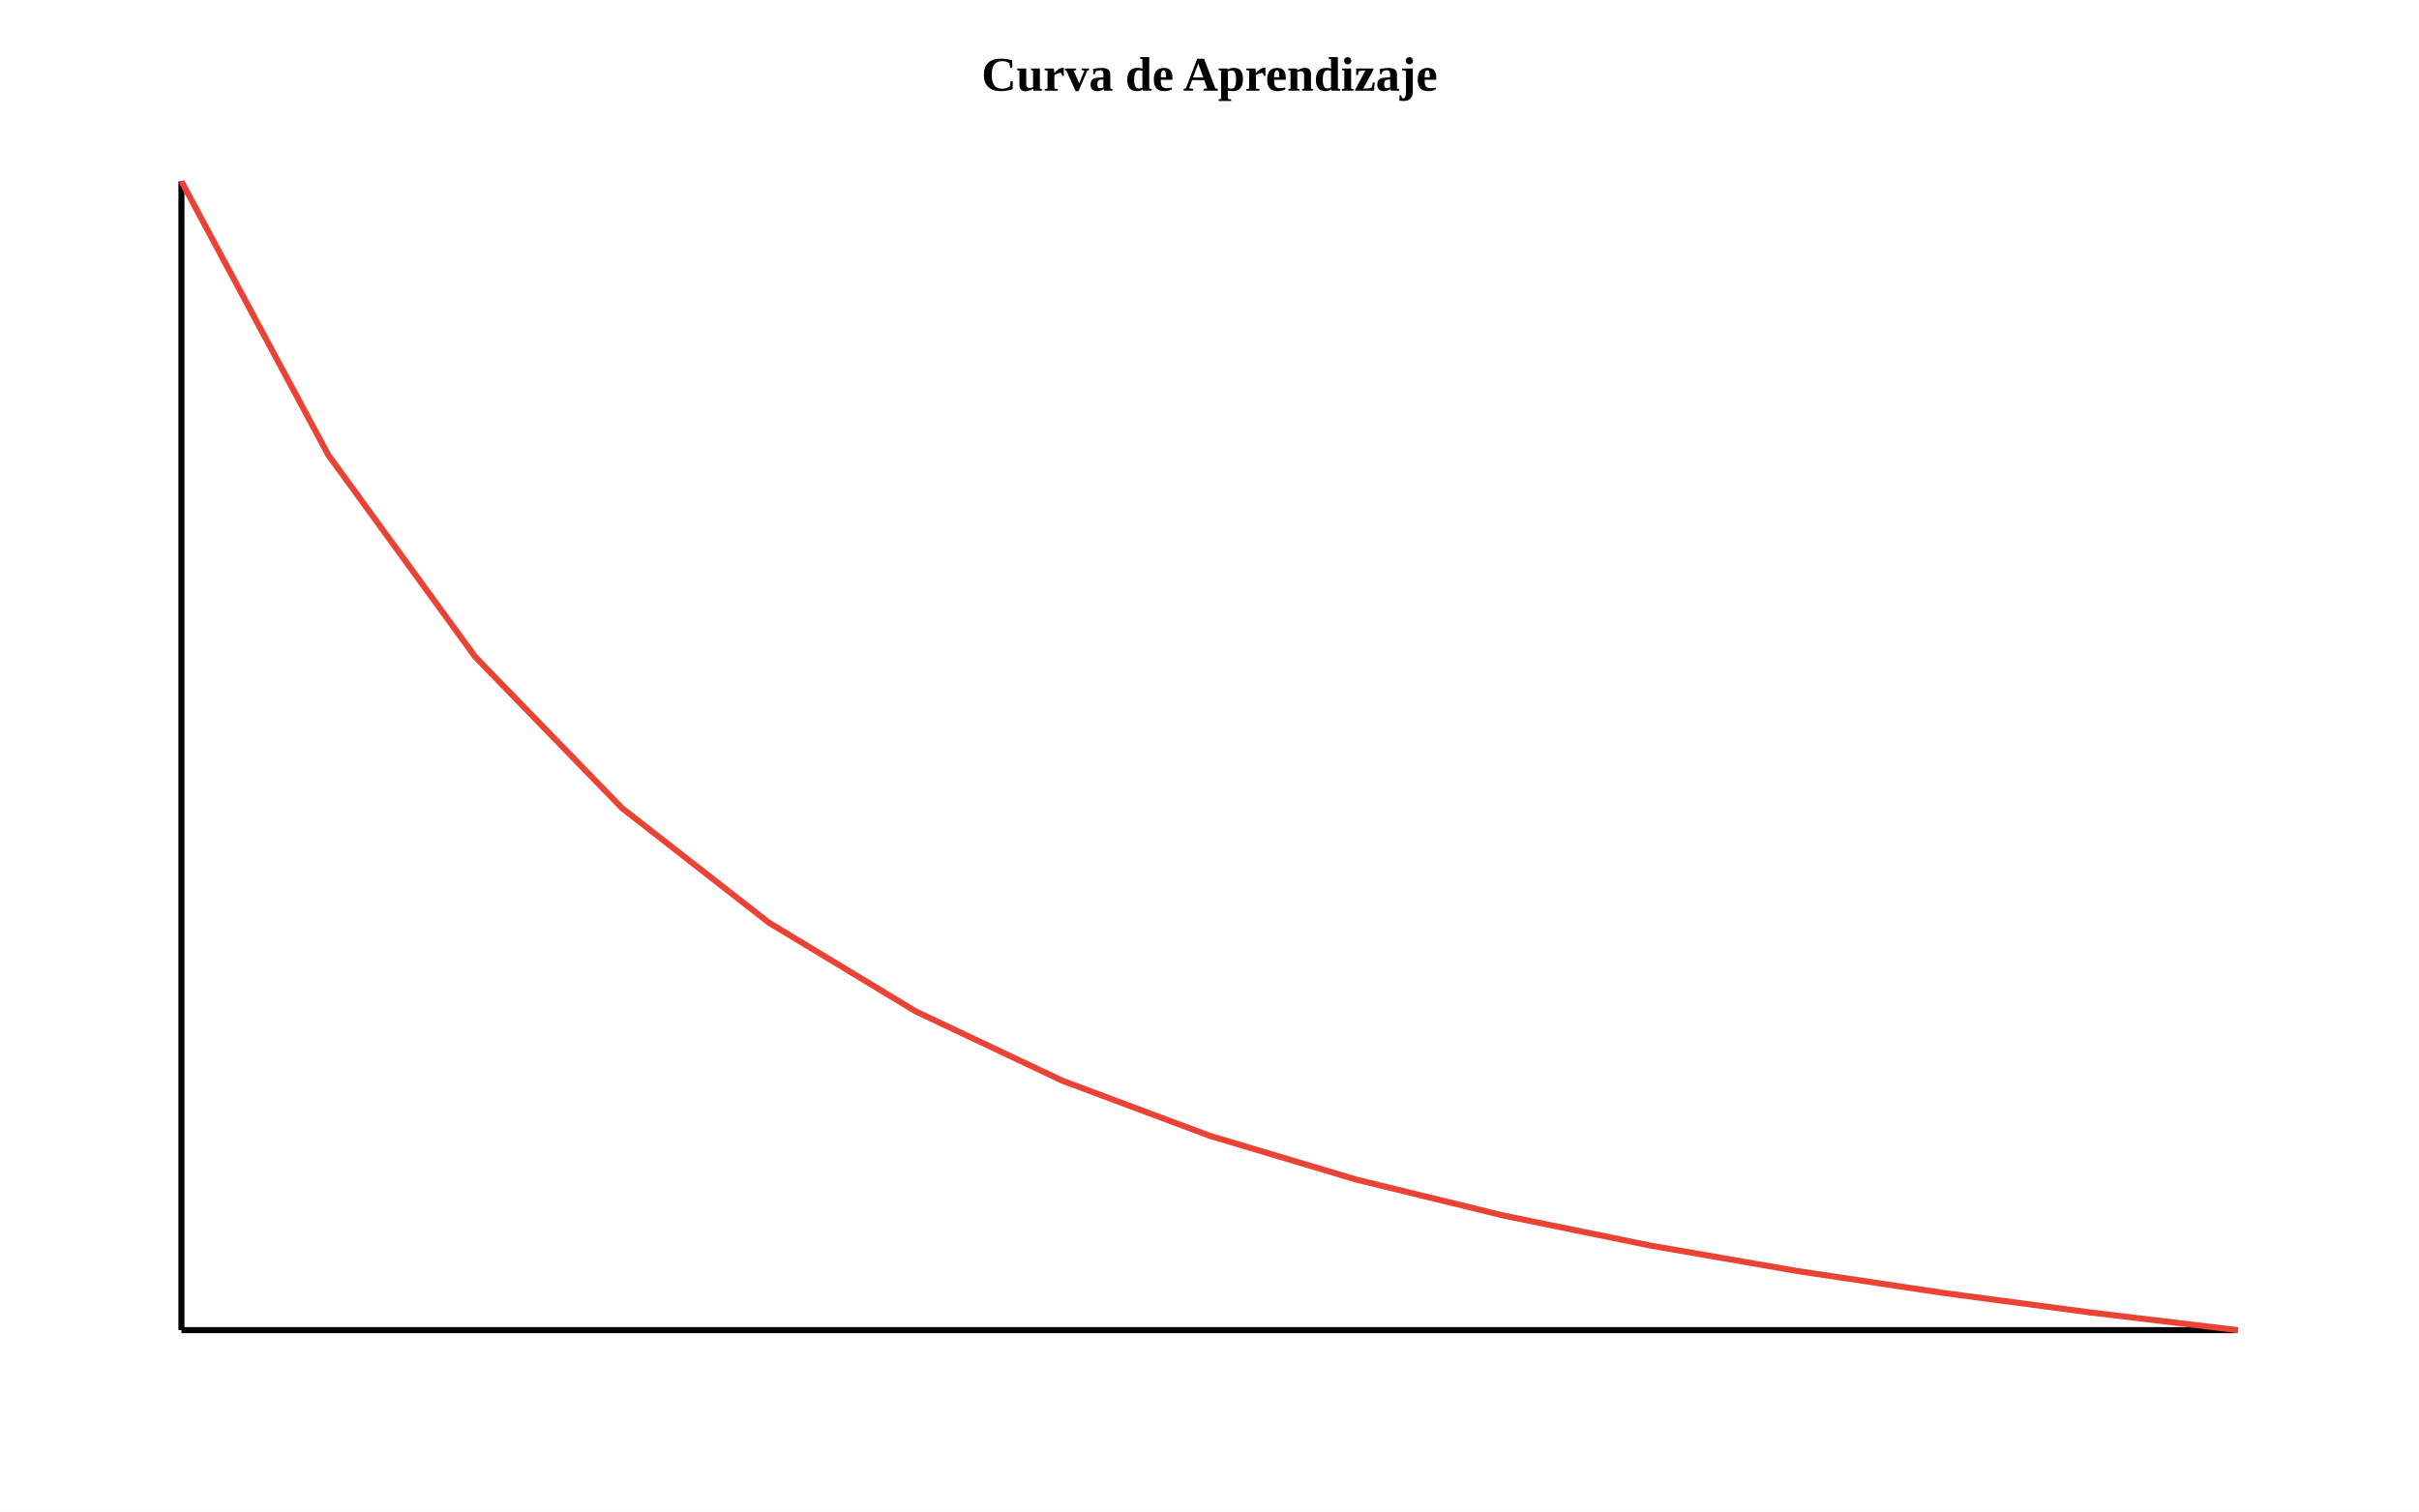
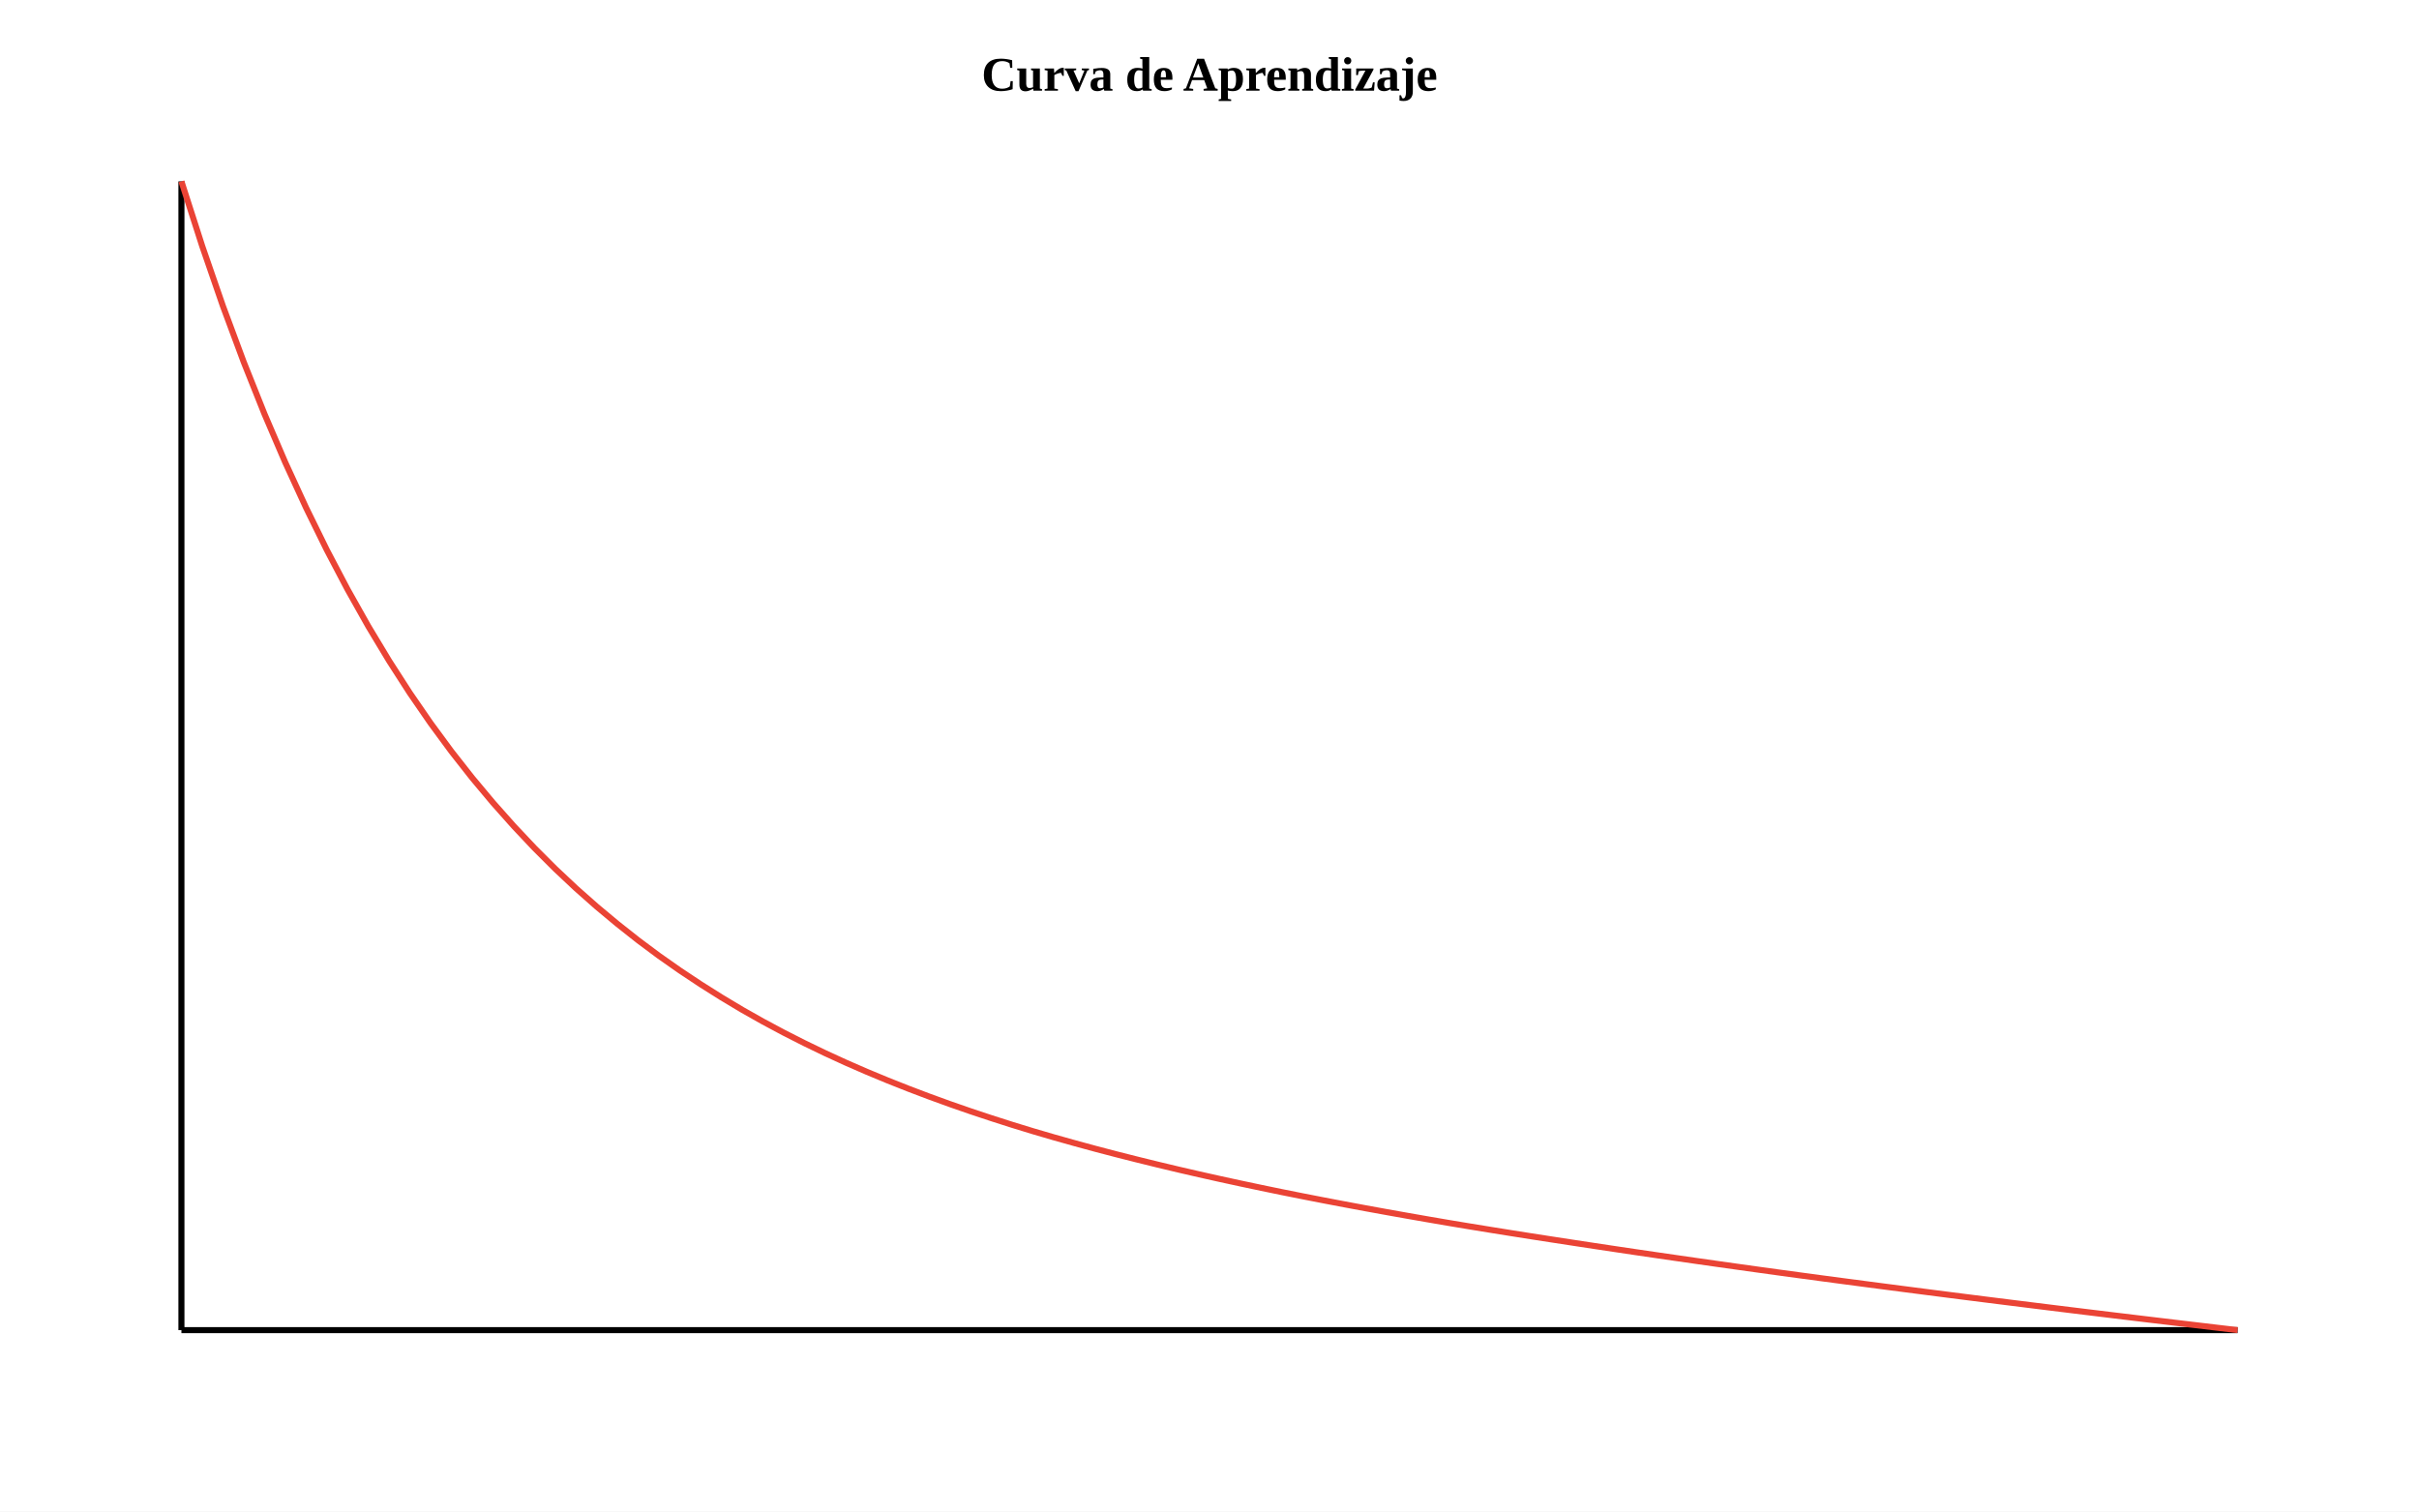
<svg xmlns="http://www.w3.org/2000/svg" width="800" height="500">
  <rect width="100%" height="100%" fill="white" />
  <text x="400.0" y="30" text-anchor="middle" font-size="16" font-weight="bold">Curva de Aprendizaje</text>
  <line x1="60" y1="440" x2="740" y2="440" stroke="black" stroke-width="2" />
  <line x1="60" y1="60" x2="60" y2="440" stroke="black" stroke-width="2" />
-   <polyline points="60.0,60.0 108.571,150.5 157.143,217.265 205.714,267.319 254.286,305.21 302.857,334.566 351.429,357.535 400.0,375.686 448.571,390.208 497.143,402.082 545.714,412.01 594.286,420.436 642.857,427.716 691.429,434.168 740.0,440.0 " fill="none" stroke="#EA4335" stroke-width="2" />
+   <polyline points="60.0,60.0 66.869,81.401 73.737,101.285 80.606,119.763 87.475,136.965 94.343,152.982 101.212,167.926 108.081,181.92 114.949,194.984 121.818,207.19 128.687,218.603 135.556,229.273 142.424,239.236 149.293,248.568 156.162,257.312 163.03,265.524 169.899,273.255 176.768,280.547 183.636,287.408 190.505,293.864 197.374,299.94 204.242,305.668 211.111,311.096 217.98,316.212 224.848,321.032 231.717,325.594 238.586,329.928 245.455,334.036 252.323,337.918 259.192,341.593 266.061,345.08 272.929,348.396 279.798,351.548 286.667,354.543 293.535,357.398 300.404,360.121 307.273,362.725 314.141,365.221 321.01,367.608 327.879,369.889 334.747,372.086 341.616,374.193 348.485,376.205 355.354,378.137 362.222,380.006 369.091,381.807 375.96,383.546 382.828,385.237 389.697,386.877 396.566,388.464 403.434,390.001 410.303,391.494 417.172,392.947 424.04,394.366 430.909,395.74 437.778,397.079 444.646,398.388 451.515,399.668 458.384,400.918 465.253,402.143 472.121,403.344 478.99,404.521 485.859,405.664 492.727,406.783 499.596,407.884 506.465,408.967 513.333,410.03 520.202,411.084 527.071,412.129 533.939,413.161 540.808,414.182 547.677,415.189 554.545,416.184 561.414,417.17 568.283,418.146 575.152,419.112 582.02,420.069 588.889,421.016 595.758,421.949 602.626,422.872 609.495,423.785 616.364,424.69 623.232,425.589 630.101,426.48 636.97,427.368 643.838,428.25 650.707,429.124 657.576,429.99 664.444,430.851 671.313,431.707 678.182,432.561 685.051,433.408 691.919,434.248 698.788,435.083 705.657,435.913 712.525,436.737 719.394,437.557 726.263,438.374 733.131,439.189 740.0,440.0 " fill="none" stroke="#EA4335" stroke-width="2" />
</svg>
